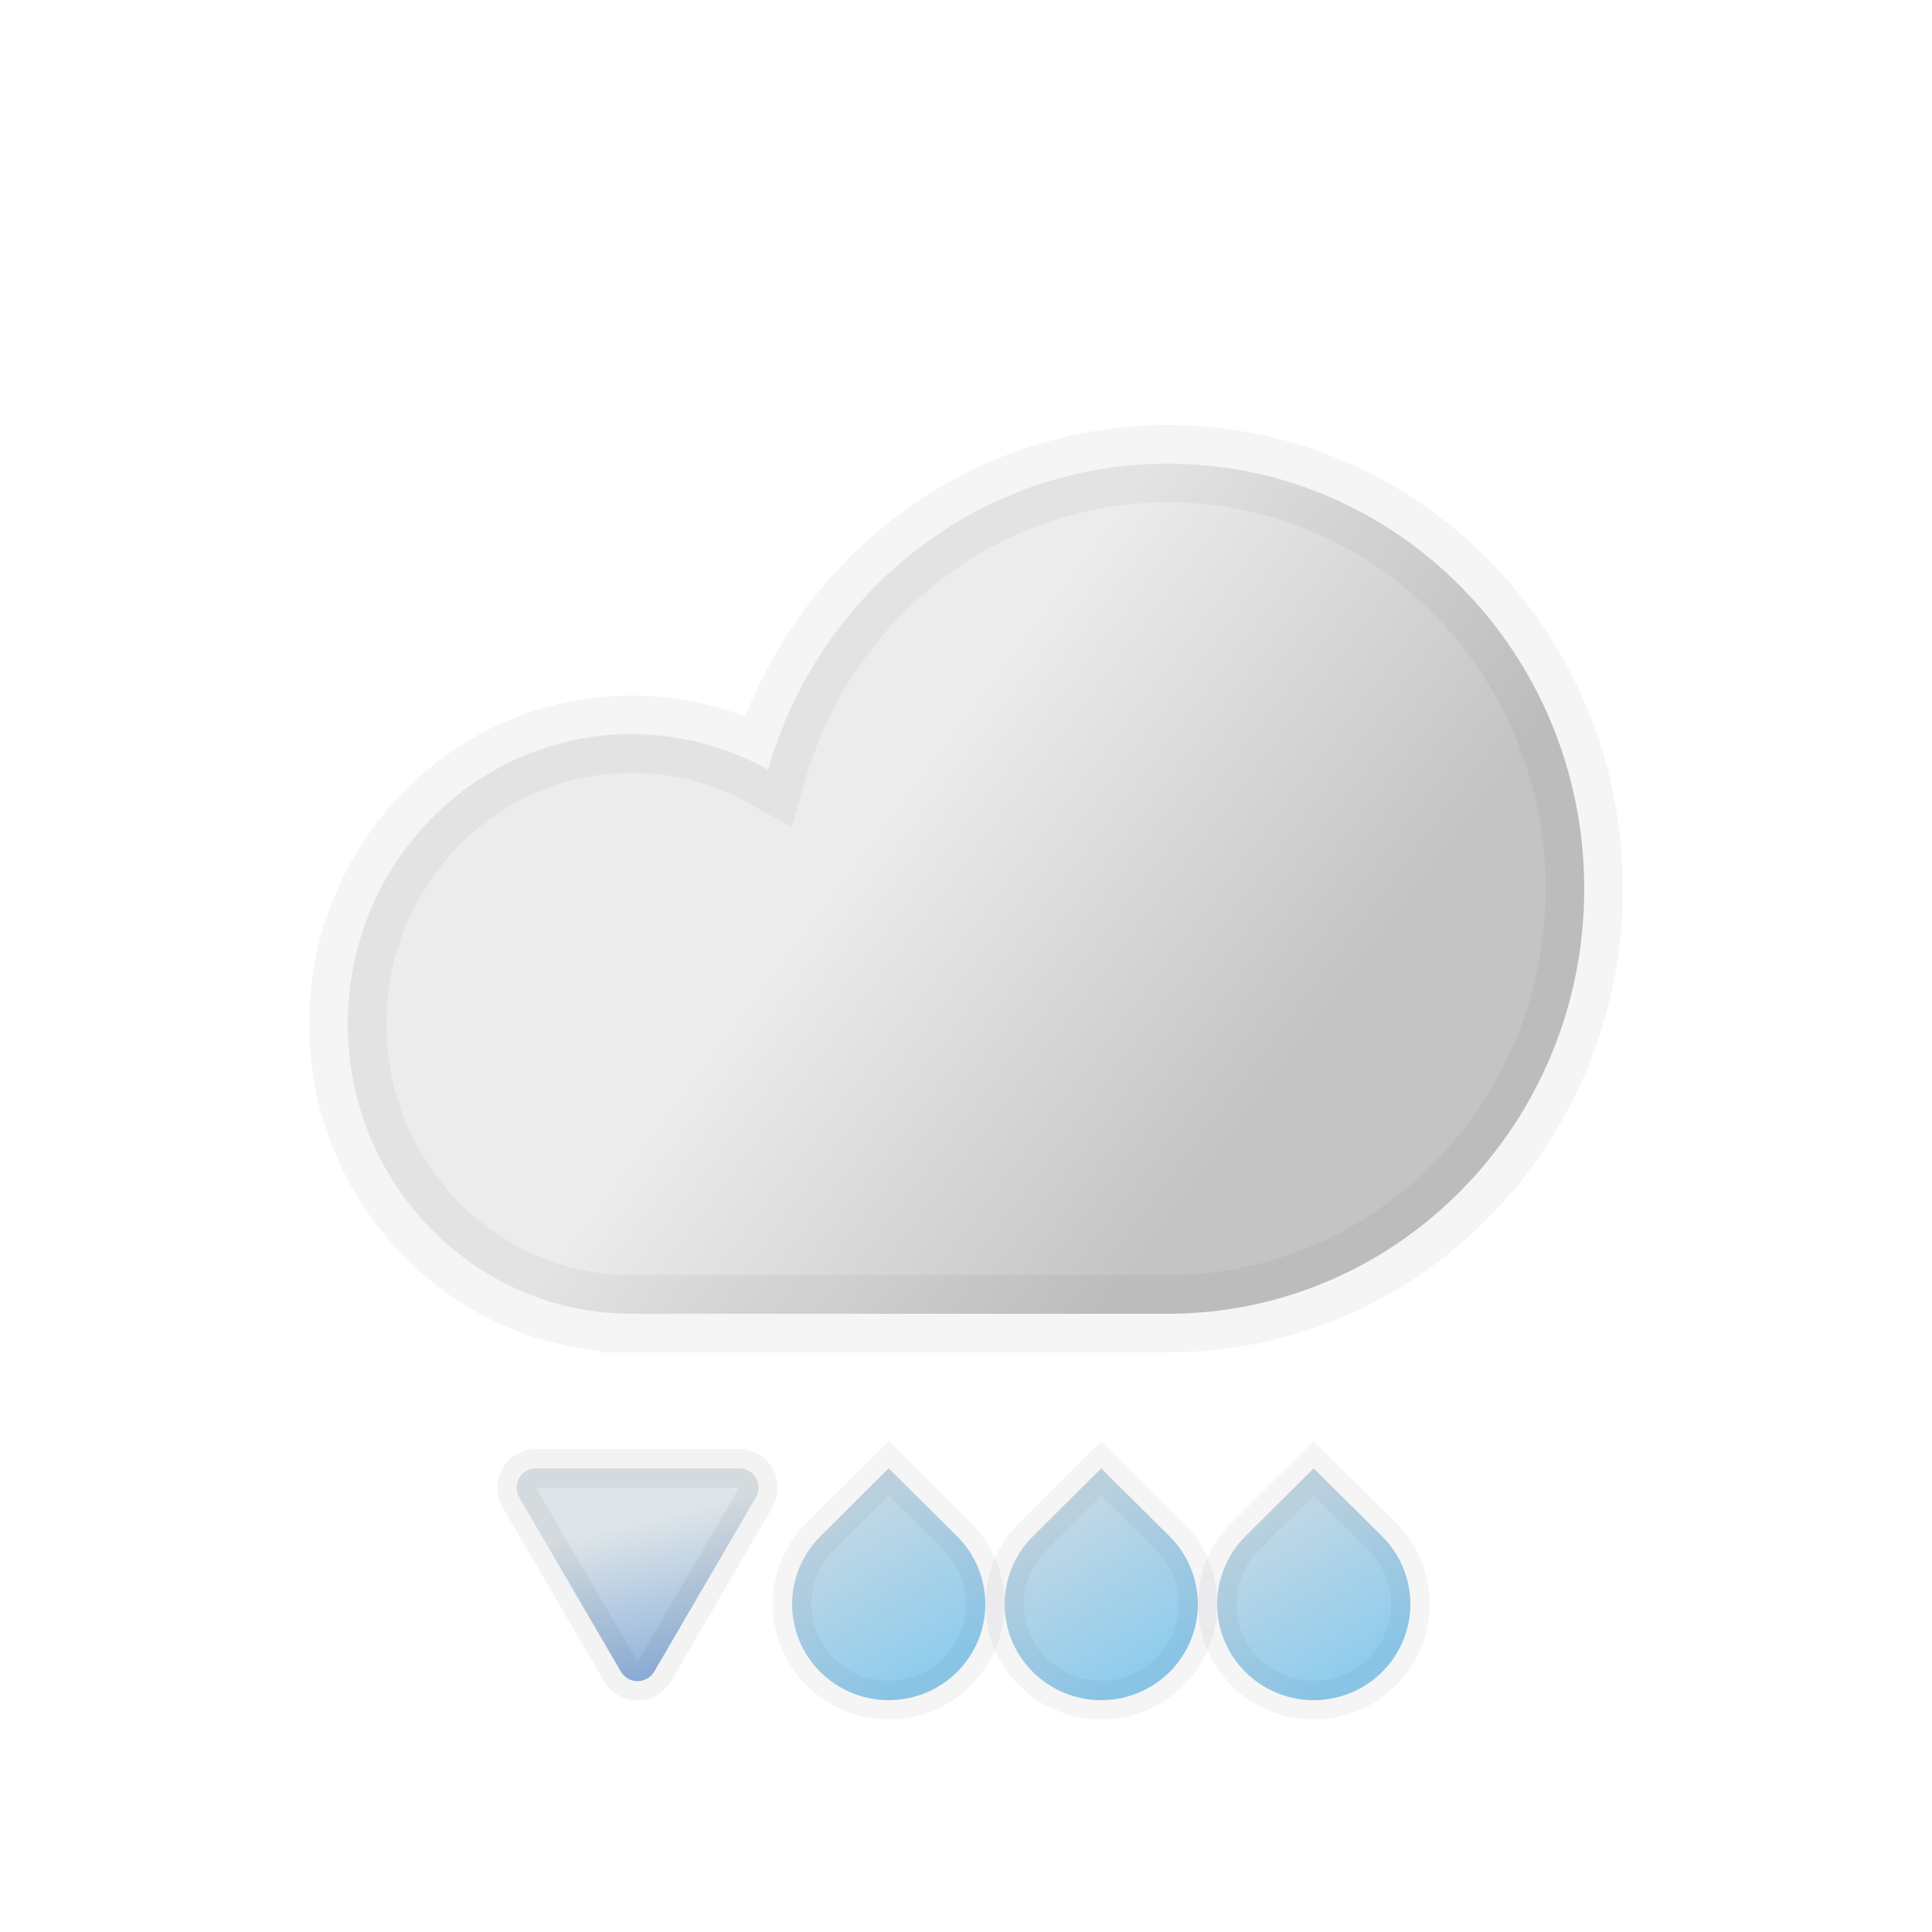
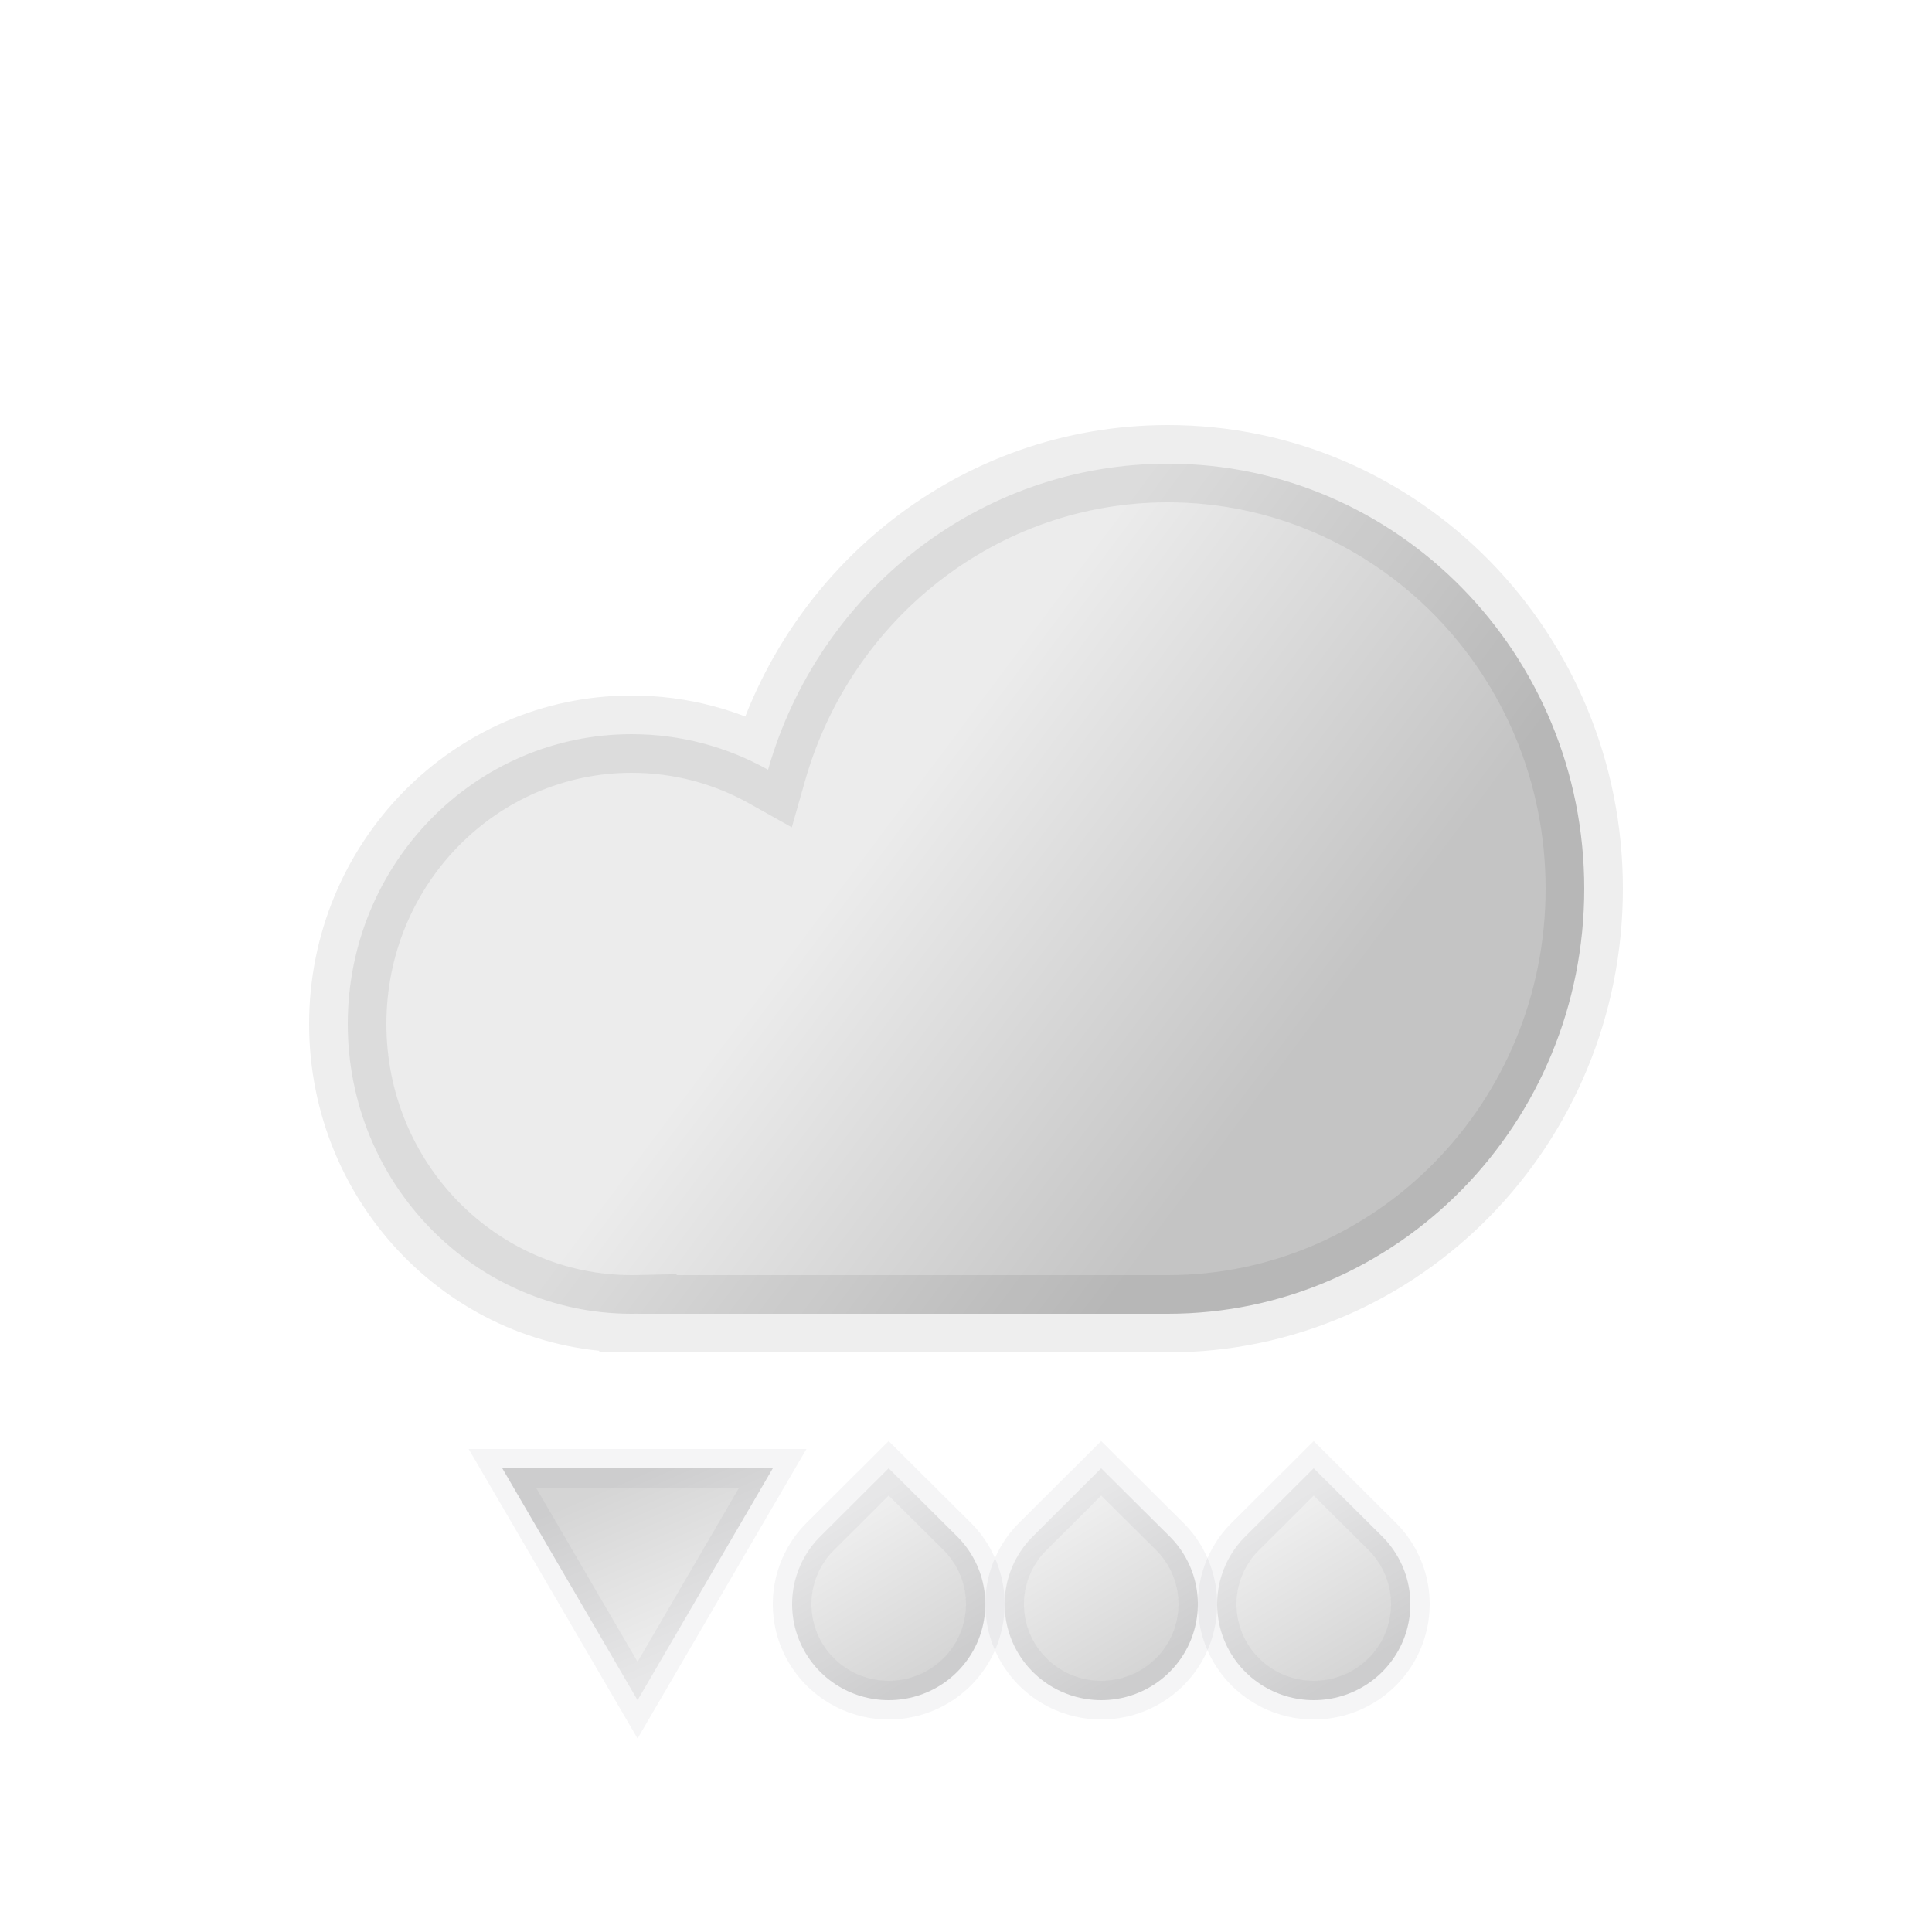
<svg xmlns="http://www.w3.org/2000/svg" width="100" height="100" viewBox="0 0 100 100" fill="none">
  <path fill-rule="evenodd" clip-rule="evenodd" d="M82 46C82 58.15 72.351 68 60.449 68H33.02V67.996C32.912 67.999 32.803 68 32.694 68C24.579 68 18 61.284 18 53C18 44.716 24.579 38 32.694 38C35.253 38 37.659 38.668 39.754 39.842C42.363 30.689 50.641 24 60.449 24C72.351 24 82 33.85 82 46Z" fill="url(#paint0_linear_407_632)" />
-   <path d="M33.02 68H31.02V70H33.02V68ZM33.02 67.996H35.02V65.951L32.976 65.997L33.02 67.996ZM39.754 39.842L38.776 41.586L40.983 42.823L41.677 40.39L39.754 39.842ZM60.449 70C73.495 70 84 59.216 84 46H80C80 57.085 71.208 66 60.449 66V70ZM60.449 66H33.02V70H60.449V66ZM35.02 68V67.996H31.02V68H35.02ZM32.694 70C32.818 70 32.941 69.999 33.065 69.996L32.976 65.997C32.882 65.999 32.788 66 32.694 66V70ZM16 53C16 62.35 23.435 70 32.694 70V66C25.722 66 20 60.219 20 53H16ZM32.694 36C23.435 36 16 43.65 16 53H20C20 45.781 25.722 40 32.694 40V36ZM40.731 38.097C38.347 36.761 35.605 36 32.694 36V40C34.9 40 36.971 40.575 38.776 41.586L40.731 38.097ZM60.449 22C49.7 22 40.671 29.328 37.83 39.293L41.677 40.39C44.055 32.049 51.582 26 60.449 26V22ZM84 46C84 32.784 73.495 22 60.449 22V26C71.208 26 80 34.915 80 46H84Z" fill="black" fill-opacity="0.04" />
-   <path d="M33.864 86.519C33.478 87.181 32.522 87.181 32.136 86.519L26.877 77.504C26.488 76.837 26.969 76 27.741 76L38.259 76C39.031 76 39.512 76.837 39.123 77.504L33.864 86.519Z" fill="url(#paint1_linear_407_632)" stroke="black" stroke-opacity="0.05" stroke-width="2" />
+   <path d="M33.02 68H31.02V70H33.02V68ZM33.02 67.996H35.02V65.951L32.976 65.997L33.02 67.996ZM39.754 39.842L38.776 41.586L40.983 42.823L41.677 40.39L39.754 39.842ZM60.449 70C73.495 70 84 59.216 84 46H80C80 57.085 71.208 66 60.449 66V70ZM60.449 66H33.02V70H60.449V66ZM35.02 68V67.996H31.02V68H35.02ZM32.694 70C32.818 70 32.941 69.999 33.065 69.996L32.976 65.997C32.882 65.999 32.788 66 32.694 66V70ZM16 53C16 62.35 23.435 70 32.694 70V66C25.722 66 20 60.219 20 53H16ZM32.694 36C23.435 36 16 43.65 16 53H20C20 45.781 25.722 40 32.694 40V36ZM40.731 38.097C38.347 36.761 35.605 36 32.694 36V40C34.9 40 36.971 40.575 38.776 41.586L40.731 38.097ZM60.449 22C49.7 22 40.671 29.328 37.83 39.293L41.677 40.39C44.055 32.049 51.582 26 60.449 26V22ZM84 46C84 32.784 73.495 22 60.449 22V26C71.208 26 80 34.915 80 46H84Z" fill="black" fill-opacity="0.07" />
+   <path d="M33 88L26 76L40 76L33 88Z" fill="url(#paint1_linear_407_632)" stroke="#2D2C3E" stroke-opacity="0.05" stroke-width="2" />
  <path d="M45.997 76L49.534 79.516C50.234 80.211 50.711 81.096 50.904 82.06C51.097 83.024 50.998 84.023 50.62 84.932C50.241 85.84 49.6 86.616 48.778 87.162C47.956 87.709 46.989 88 46 88C45.011 88 44.044 87.709 43.222 87.162C42.4 86.616 41.759 85.84 41.38 84.932C41.002 84.023 40.903 83.024 41.096 82.06C41.289 81.096 41.766 80.211 42.466 79.516L45.997 76Z" fill="url(#paint2_linear_407_632)" stroke="#2D2C3E" stroke-opacity="0.05" stroke-width="2" />
  <path d="M56.997 76L60.534 79.516C61.234 80.211 61.711 81.096 61.904 82.06C62.097 83.024 61.998 84.023 61.62 84.932C61.241 85.84 60.6 86.616 59.778 87.162C58.956 87.709 57.989 88 57 88C56.011 88 55.044 87.709 54.222 87.162C53.4 86.616 52.759 85.84 52.38 84.932C52.002 84.023 51.903 83.024 52.096 82.06C52.289 81.096 52.766 80.211 53.466 79.516L56.997 76Z" fill="url(#paint3_linear_407_632)" stroke="#2D2C3E" stroke-opacity="0.05" stroke-width="2" />
  <path d="M67.997 76L71.534 79.516C72.234 80.211 72.71 81.096 72.904 82.06C73.097 83.024 72.998 84.023 72.62 84.932C72.241 85.84 71.6 86.616 70.778 87.162C69.956 87.709 68.989 88 68 88C67.011 88 66.044 87.709 65.222 87.162C64.4 86.616 63.759 85.84 63.38 84.932C63.002 84.023 62.903 83.024 63.096 82.06C63.289 81.096 63.766 80.211 64.466 79.516L67.997 76Z" fill="url(#paint4_linear_407_632)" stroke="#2D2C3E" stroke-opacity="0.05" stroke-width="2" />
  <defs>
    <linearGradient id="paint0_linear_407_632" x1="40.531" y1="40.333" x2="64.396" y2="58.192" gradientUnits="userSpaceOnUse">
      <stop offset="0.184" stop-color="#ECECEC" />
      <stop offset="1" stop-color="#C4C4C4" />
    </linearGradient>
-     <linearGradient id="paint1_linear_407_632" x1="33" y1="88" x2="30.414" y2="77.254" gradientUnits="userSpaceOnUse">
-       <stop stop-color="#86ADDC" />
-       <stop offset="0.816" stop-color="#DEE5E8" />
+     <linearGradient id="paint1_linear_407_632" x1="33" y1="88" x2="28.73" y2="78.117" gradientUnits="userSpaceOnUse">
+       <stop offset="0.085" stop-color="#F0F0F0" />
+       <stop offset="1" stop-color="#D5D5D5" />
    </linearGradient>
    <linearGradient id="paint2_linear_407_632" x1="46" y1="76" x2="51.193" y2="84.586" gradientUnits="userSpaceOnUse">
-       <stop offset="0.085" stop-color="#C2D8E5" />
-       <stop offset="1" stop-color="#8FCCED" />
+       <stop offset="0.085" stop-color="#F0F0F0" />
+       <stop offset="1" stop-color="#D5D5D5" />
    </linearGradient>
    <linearGradient id="paint3_linear_407_632" x1="57" y1="76" x2="62.193" y2="84.586" gradientUnits="userSpaceOnUse">
-       <stop offset="0.085" stop-color="#C2D8E5" />
-       <stop offset="1" stop-color="#8FCCED" />
+       <stop offset="0.085" stop-color="#F0F0F0" />
+       <stop offset="1" stop-color="#D5D5D5" />
    </linearGradient>
    <linearGradient id="paint4_linear_407_632" x1="68" y1="76" x2="73.193" y2="84.586" gradientUnits="userSpaceOnUse">
-       <stop offset="0.085" stop-color="#C2D8E5" />
-       <stop offset="1" stop-color="#8FCCED" />
+       <stop offset="0.085" stop-color="#F0F0F0" />
+       <stop offset="1" stop-color="#D5D5D5" />
    </linearGradient>
  </defs>
</svg>
